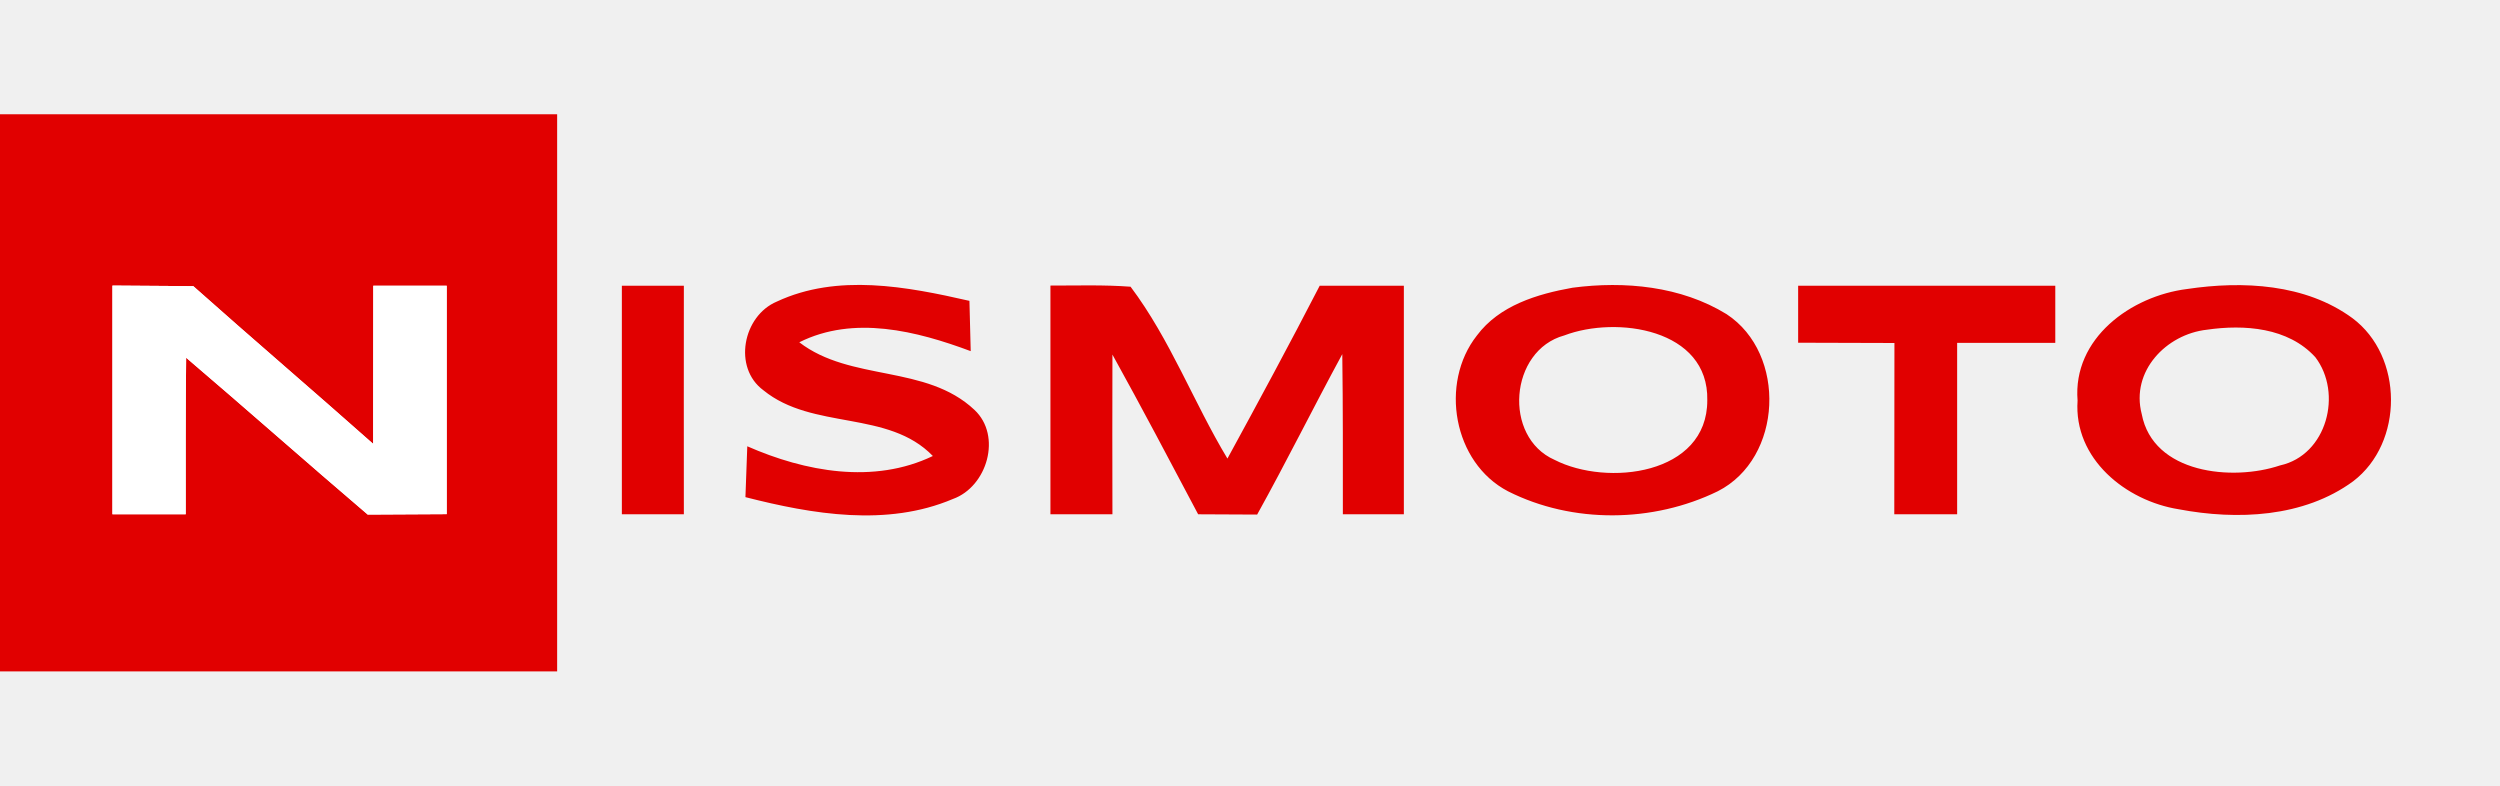
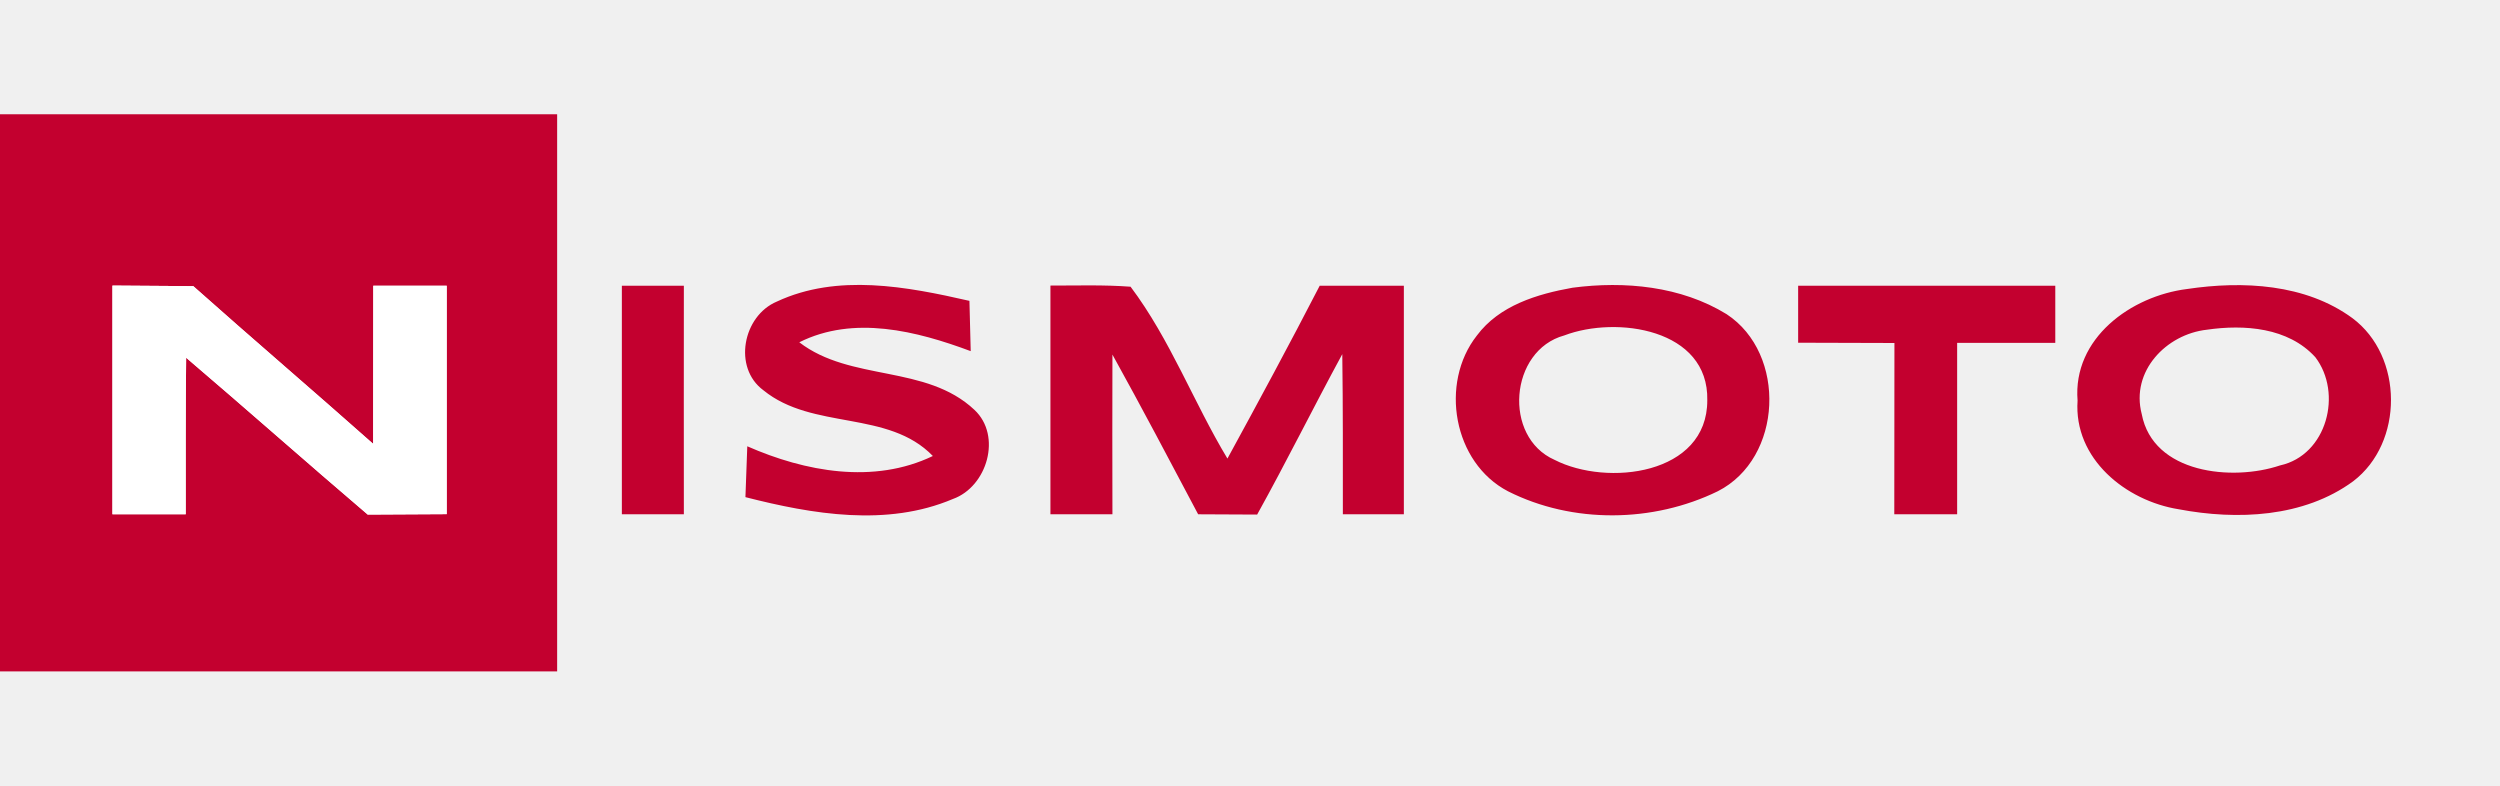
<svg xmlns="http://www.w3.org/2000/svg" width="175pt" height="55pt" viewBox="0 0 175 55">
-   <g fill="#E10000">
+   <g fill="#C3002F">
    <path d="M0 8h39v39H0V8m7.87 11.99V36H13c0-3.65-.01-7.31.03-10.96 4.26 3.63 8.45 7.35 12.71 10.98l5.53-.03V20h-5.14c0 3.69 0 7.38-.01 11.07-4.17-3.7-8.42-7.33-12.59-11.04-1.89-.02-3.77-.03-5.66-.04ZM43.53 20h4.34c0 5.33-.01 10.66 0 16h-4.34V20ZM54.38 21.11c4.24-1.98 9.1-1.05 13.48-.05.02.88.07 2.64.09 3.52-3.78-1.41-8.18-2.53-12-.62 3.6 2.77 8.87 1.54 12.26 4.73 1.94 1.81.9 5.38-1.51 6.24-4.62 1.96-9.82 1.07-14.52-.13.04-1.19.09-2.37.13-3.56 4.05 1.78 8.85 2.67 12.99.68-3.13-3.24-8.41-1.79-11.86-4.6-2.15-1.58-1.44-5.21.94-6.21ZM73.53 19.99c1.87 0 3.74-.06 5.61.08 2.77 3.68 4.41 8.09 6.78 12.03 2.19-4.01 4.36-8.03 6.46-12.1h5.89v16H94c0-3.74.01-7.48-.04-11.21-2.02 3.72-3.9 7.52-5.96 11.23-1.38-.01-2.76-.02-4.13-.02-1.98-3.74-3.95-7.48-6-11.18-.01 3.72-.01 7.45 0 11.18h-4.34V19.99ZM110.08 20.14c3.65-.48 7.59-.11 10.78 1.85 4.23 2.77 3.94 10.09-.62 12.4-4.53 2.21-10.16 2.28-14.68 0-3.84-2-4.8-7.57-2.18-10.9 1.57-2.11 4.23-2.91 6.7-3.35m-.58 3.34c-3.84 1.05-4.31 7.11-.68 8.71 3.67 1.88 10.7 1.06 10.69-4.17.11-5.01-6.36-5.93-10.01-4.54ZM125.87 20h18v4H137v12h-4.4c0-4 0-7.99.01-11.99-2.25-.01-4.5-.01-6.74-.02V20ZM153.1 20.23c3.89-.58 8.28-.37 11.57 2.04 3.58 2.67 3.6 8.72.05 11.42-3.46 2.54-8.13 2.73-12.2 1.96-3.72-.59-7.37-3.54-7.09-7.61-.35-4.36 3.74-7.32 7.67-7.81m1.38 2.85c-2.85.32-5.34 2.91-4.56 5.9.79 4.18 6.35 4.72 9.68 3.6 3.29-.72 4.4-5.06 2.47-7.58-1.9-2.08-4.97-2.3-7.59-1.92Z" />
  </g>
  <path fill="#fff" d="M7.87 19.99c1.89.01 3.77.02 5.66.04 4.17 3.71 8.42 7.34 12.59 11.04.01-3.69.01-7.38.01-11.07h5.14v15.99l-5.53.03c-4.26-3.63-8.45-7.35-12.71-10.98C12.99 28.69 13 32.35 13 36H7.87V19.99Z" />
</svg>
